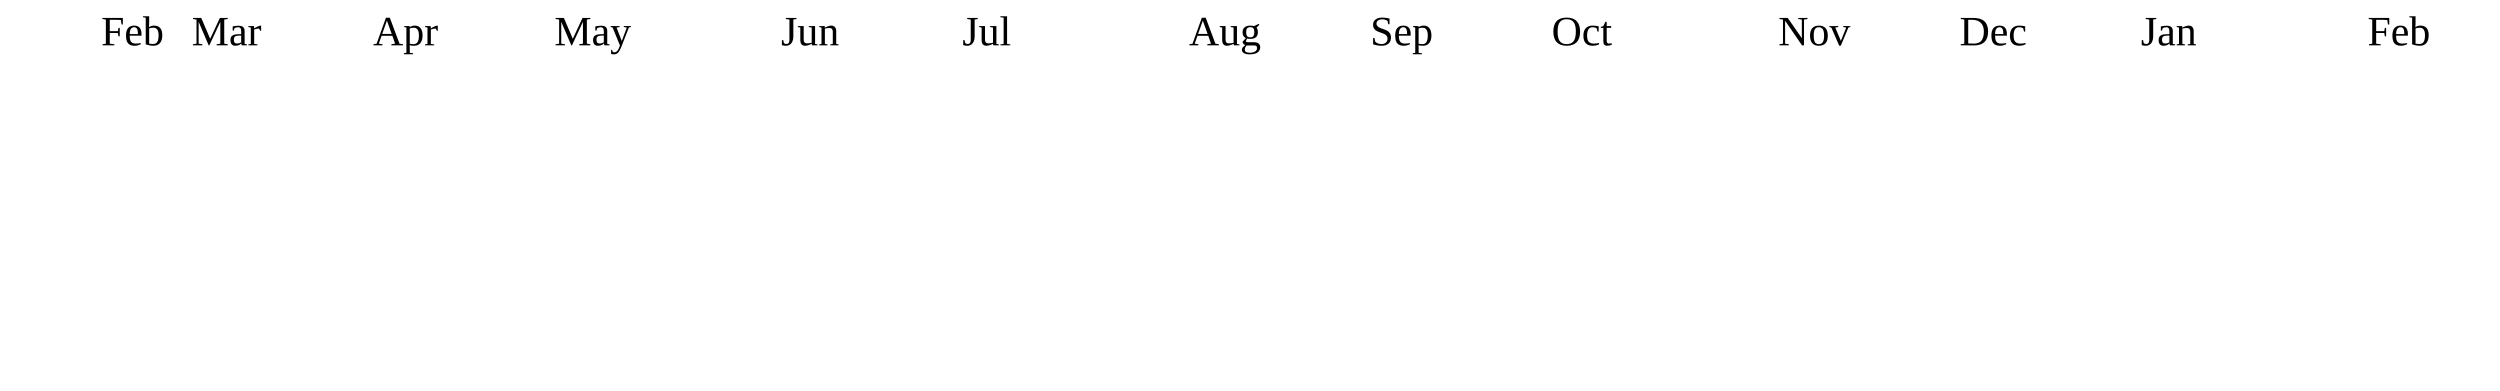
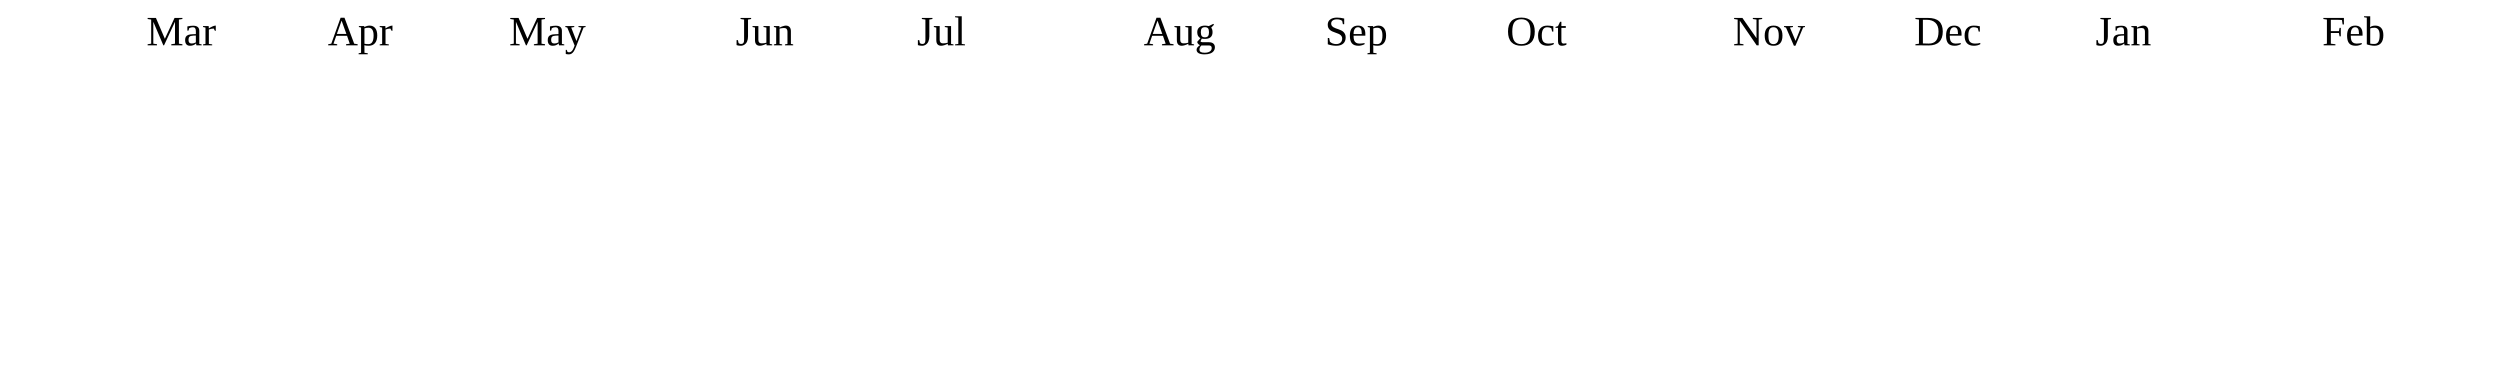
<svg xmlns="http://www.w3.org/2000/svg" width="717" height="112" class="js-calendar-graph-svg">
  <g transform="translate(15, 20)" data-hydro-click="{&quot;event_type&quot;:&quot;user_profile.click&quot;,&quot;payload&quot;:{&quot;profile_user_id&quot;:52474650,&quot;target&quot;:&quot;CONTRIBUTION_CALENDAR_SQUARE&quot;,&quot;user_id&quot;:null,&quot;originating_url&quot;:&quot;https://github.com/kokoichi206&quot;}}" data-hydro-click-hmac="a5d4ec41ee2eddf3caa5119790a030cadd2cbb8ffa92861618f2292976e93b0f">
    <g transform="translate(0, 0)">
</g>
    <g transform="translate(14, 0)">
</g>
    <g transform="translate(28, 0)">
</g>
    <g transform="translate(42, 0)">
</g>
    <g transform="translate(56, 0)">
</g>
    <g transform="translate(70, 0)">
</g>
    <g transform="translate(84, 0)">
</g>
    <g transform="translate(98, 0)">
</g>
    <g transform="translate(112, 0)">
</g>
    <g transform="translate(126, 0)">
</g>
    <g transform="translate(140, 0)">
</g>
    <g transform="translate(154, 0)">
</g>
    <g transform="translate(168, 0)">
</g>
    <g transform="translate(182, 0)">
</g>
    <g transform="translate(196, 0)">
</g>
    <g transform="translate(210, 0)">
</g>
    <g transform="translate(224, 0)">
</g>
    <g transform="translate(238, 0)">
</g>
    <g transform="translate(252, 0)">
</g>
    <g transform="translate(266, 0)">
</g>
    <g transform="translate(280, 0)">
</g>
    <g transform="translate(294, 0)">
</g>
    <g transform="translate(308, 0)">
</g>
    <g transform="translate(322, 0)">
</g>
    <g transform="translate(336, 0)">
</g>
    <g transform="translate(350, 0)">
</g>
    <g transform="translate(364, 0)">
</g>
    <g transform="translate(378, 0)">
</g>
    <g transform="translate(392, 0)">
</g>
    <g transform="translate(406, 0)">
</g>
    <g transform="translate(420, 0)">
</g>
    <g transform="translate(434, 0)">
</g>
    <g transform="translate(448, 0)">
</g>
    <g transform="translate(462, 0)">
</g>
    <g transform="translate(476, 0)">
</g>
    <g transform="translate(490, 0)">
</g>
    <g transform="translate(504, 0)">
</g>
    <g transform="translate(518, 0)">
</g>
    <g transform="translate(532, 0)">
</g>
    <g transform="translate(546, 0)">
</g>
    <g transform="translate(560, 0)">
</g>
    <g transform="translate(574, 0)">
</g>
    <g transform="translate(588, 0)">
</g>
    <g transform="translate(602, 0)">
</g>
    <g transform="translate(616, 0)">
</g>
    <g transform="translate(630, 0)">
</g>
    <g transform="translate(644, 0)">
</g>
    <g transform="translate(658, 0)">
</g>
    <g transform="translate(672, 0)">
</g>
    <g transform="translate(686, 0)">
</g>
    <g transform="translate(700, 0)">
</g>
    <g transform="translate(714, 0)">
</g>
    <g transform="translate(728, 0)">
</g>
-     <text x="14" y="-7" class="ContributionCalendar-label">Feb</text>
-     <text x="40" y="-7" class="ContributionCalendar-label">Mar</text>
-     <text x="92" y="-7" class="ContributionCalendar-label">Apr</text>
-     <text x="144" y="-7" class="ContributionCalendar-label">May</text>
-     <text x="209" y="-7" class="ContributionCalendar-label">Jun</text>
-     <text x="261" y="-7" class="ContributionCalendar-label">Jul</text>
-     <text x="326" y="-7" class="ContributionCalendar-label">Aug</text>
-     <text x="378" y="-7" class="ContributionCalendar-label">Sep</text>
-     <text x="430" y="-7" class="ContributionCalendar-label">Oct</text>
-     <text x="495" y="-7" class="ContributionCalendar-label">Nov</text>
-     <text x="547" y="-7" class="ContributionCalendar-label">Dec</text>
-     <text x="599" y="-7" class="ContributionCalendar-label">Jan</text>
-     <text x="664" y="-7" class="ContributionCalendar-label">Feb</text>
+     <text x="27" y="-7" class="ContributionCalendar-label">Mar</text>
+     <text x="79" y="-7" class="ContributionCalendar-label">Apr</text>
+     <text x="131" y="-7" class="ContributionCalendar-label">May</text>
+     <text x="196" y="-7" class="ContributionCalendar-label">Jun</text>
+     <text x="248" y="-7" class="ContributionCalendar-label">Jul</text>
+     <text x="313" y="-7" class="ContributionCalendar-label">Aug</text>
+     <text x="365" y="-7" class="ContributionCalendar-label">Sep</text>
+     <text x="417" y="-7" class="ContributionCalendar-label">Oct</text>
+     <text x="482" y="-7" class="ContributionCalendar-label">Nov</text>
+     <text x="534" y="-7" class="ContributionCalendar-label">Dec</text>
+     <text x="586" y="-7" class="ContributionCalendar-label">Jan</text>
+     <text x="651" y="-7" class="ContributionCalendar-label">Feb</text>
  </g>
</svg>
